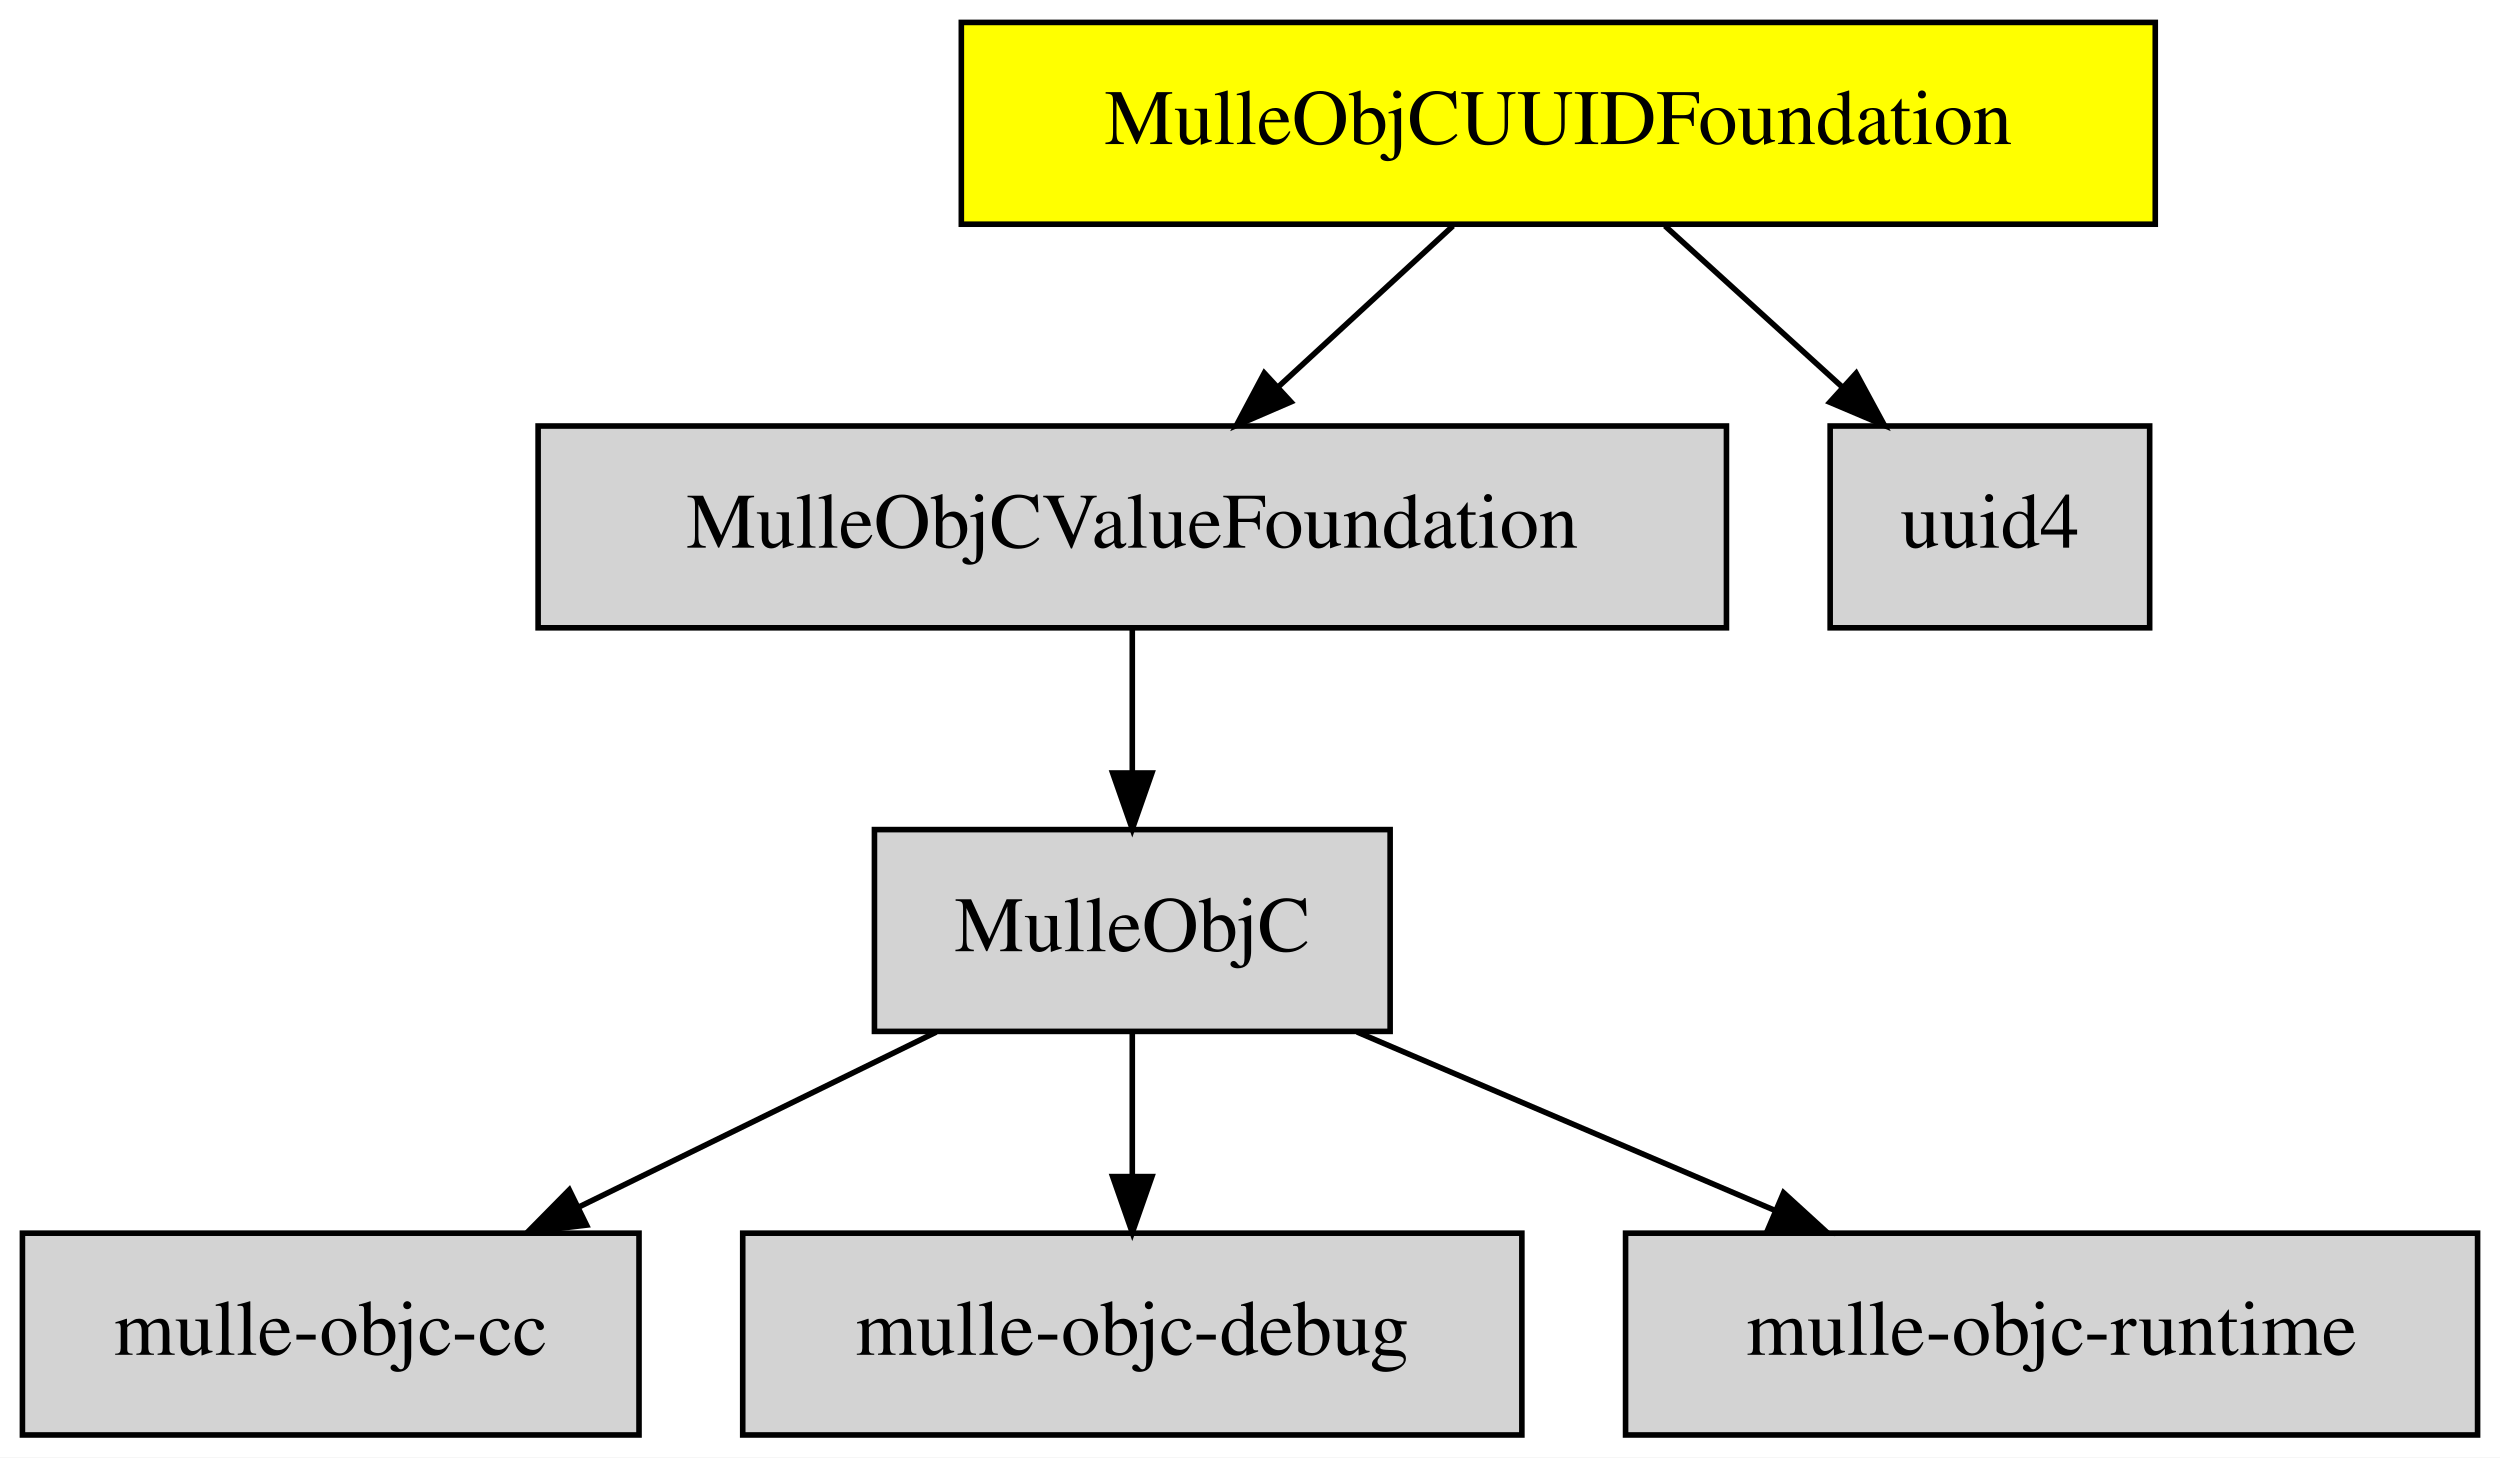
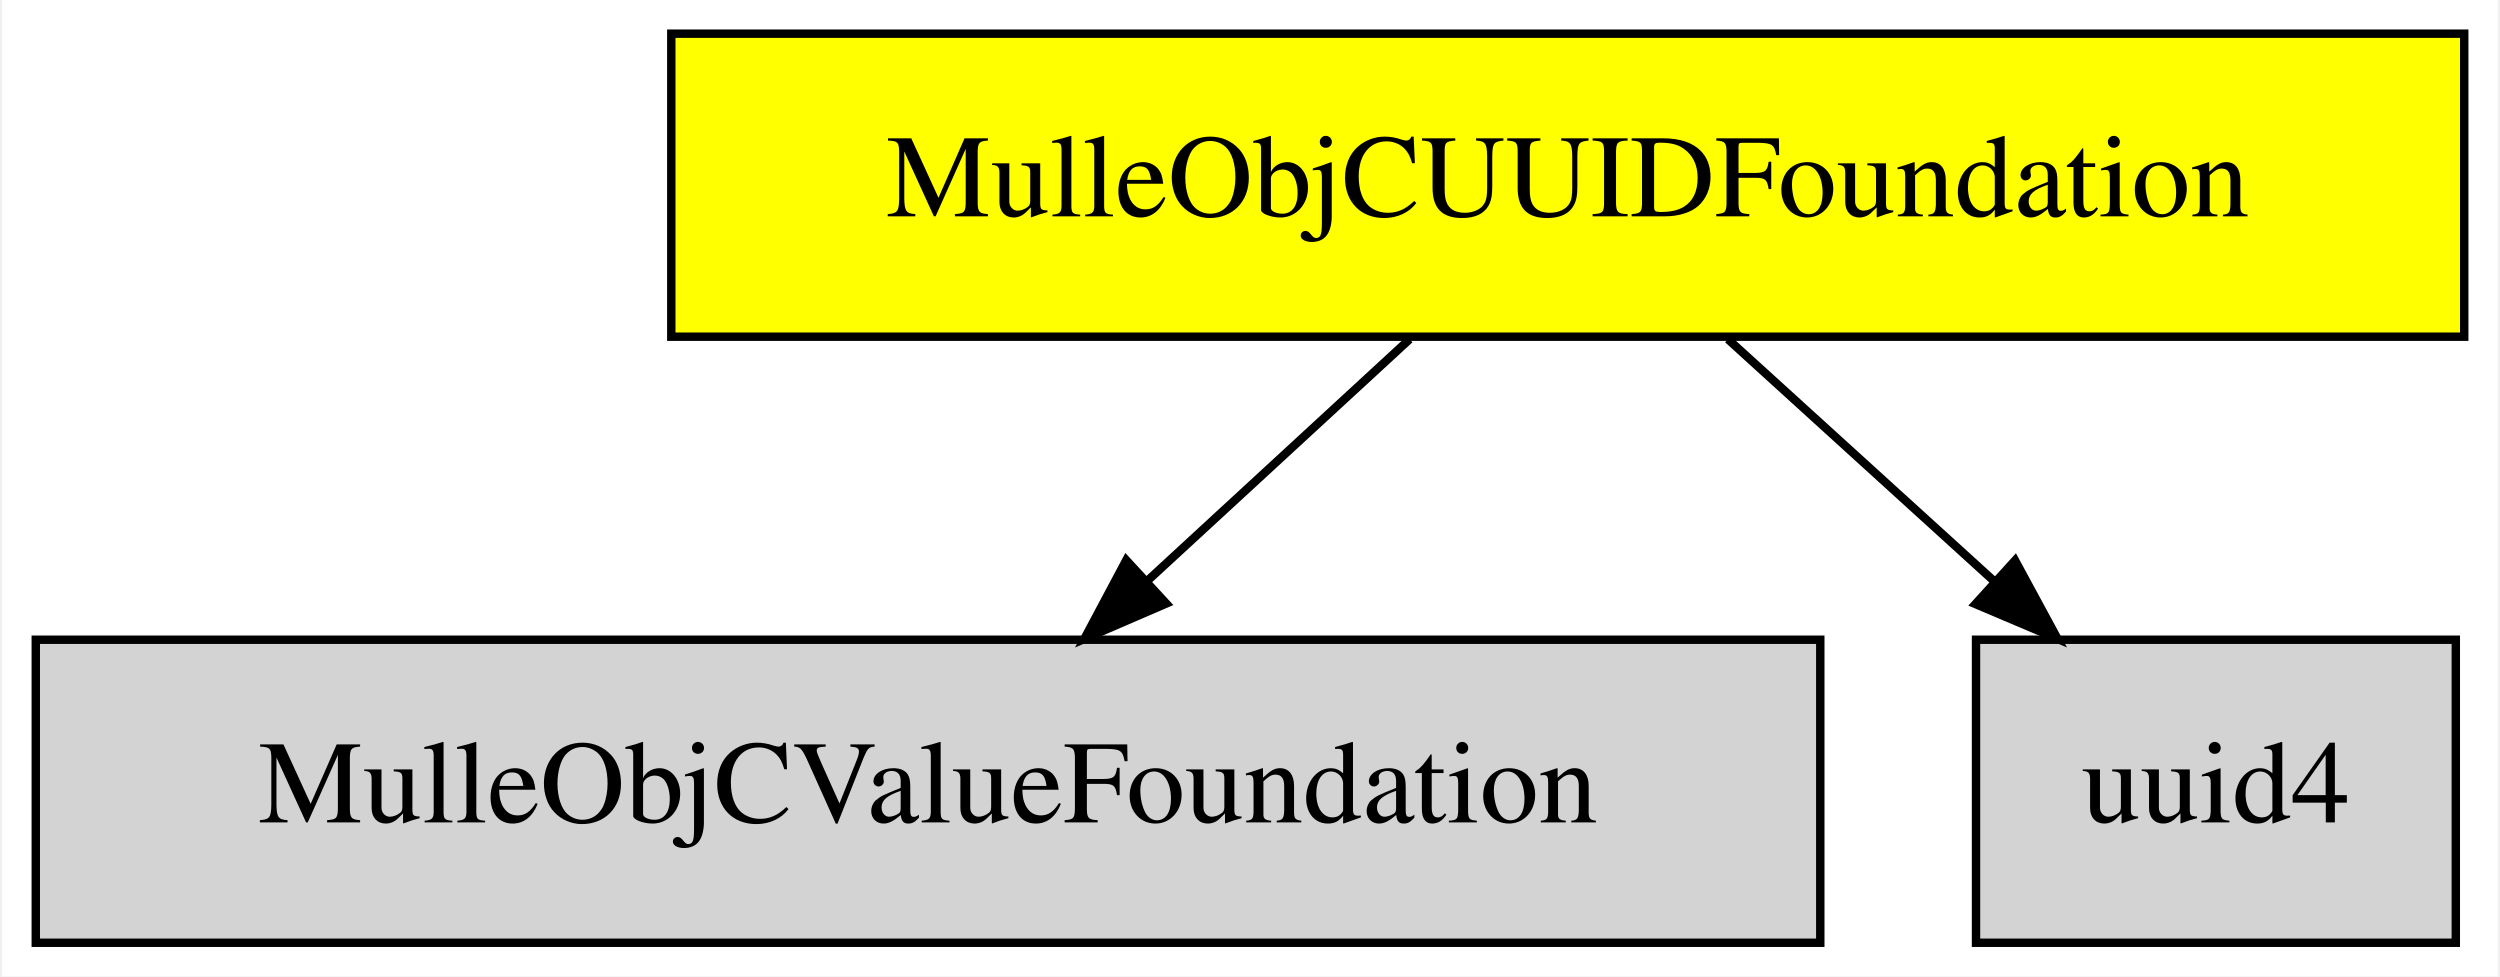
- <svg xmlns="http://www.w3.org/2000/svg" xmlns:xlink="http://www.w3.org/1999/xlink" width="446pt" height="260pt" viewBox="0.00 0.00 446.00 260.00">
-   <g id="graph0" class="graph" transform="scale(1 1) rotate(0) translate(4 256)">
-     <polygon fill="white" stroke="transparent" points="-4,4 -4,-256 442,-256 442,4 -4,4" />
+ <svg xmlns="http://www.w3.org/2000/svg" xmlns:xlink="http://www.w3.org/1999/xlink" width="297pt" height="116pt" viewBox="0.00 0.00 296.50 116.00">
+   <g id="graph0" class="graph" transform="scale(1 1) rotate(0) translate(4 112)">
+     <polygon fill="white" stroke="transparent" points="-4,4 -4,-112 292.5,-112 292.5,4 -4,4" />
    <g id="node1" class="node">
-       <polygon fill="yellow" stroke="black" points="380.5,-252 167.5,-252 167.5,-216 380.5,-216 380.5,-252" />
-       <text text-anchor="middle" x="274" y="-230.3" font-family="Times,serif" font-size="14.00">MulleObjCUUIDFoundation</text>
-     </g>
-     <g id="node6" class="node">
-       <g id="a_node6">
-         <a xlink:href="https://github.com/MulleFoundation/MulleObjCValueFoundation" xlink:title="MulleObjCValueFoundation">
-           <polygon fill="lightgrey" stroke="black" points="304,-180 92,-180 92,-144 304,-144 304,-180" />
-           <text text-anchor="middle" x="198" y="-158.3" font-family="Times,serif" font-size="14.00">MulleObjCValueFoundation</text>
-         </a>
-       </g>
-     </g>
-     <g id="edge4" class="edge">
-       <path fill="none" stroke="black" d="M255.21,-215.7C245.83,-207.05 234.32,-196.45 224.09,-187.03" />
-       <polygon fill="black" stroke="black" points="226.3,-184.3 216.57,-180.1 221.55,-189.45 226.3,-184.3" />
-     </g>
-     <g id="node7" class="node">
-       <g id="a_node7">
-         <a xlink:href="https://github.com/rxi/uuid4" xlink:title="uuid4">
-           <polygon fill="lightgrey" stroke="black" points="379.5,-180 322.5,-180 322.5,-144 379.5,-144 379.5,-180" />
-           <text text-anchor="middle" x="351" y="-158.3" font-family="Times,serif" font-size="14.00">uuid4</text>
-         </a>
-       </g>
-     </g>
-     <g id="edge5" class="edge">
-       <path fill="none" stroke="black" d="M293.03,-215.7C302.54,-207.05 314.21,-196.45 324.57,-187.03" />
-       <polygon fill="black" stroke="black" points="327.14,-189.42 332.19,-180.1 322.43,-184.24 327.14,-189.42" />
+       <polygon fill="yellow" stroke="black" points="288.5,-108 75.5,-108 75.5,-72 288.5,-72 288.5,-108" />
+       <text text-anchor="middle" x="182" y="-86.3" font-family="Times,serif" font-size="14.00">MulleObjCUUIDFoundation</text>
    </g>
    <g id="node2" class="node">
      <g id="a_node2">
-         <a xlink:href="https://github.com/mulle-cc/mulle-objc-cc" xlink:title="mulle-objc-cc">
-           <polygon fill="lightgrey" stroke="black" points="110,-36 0,-36 0,0 110,0 110,-36" />
-           <text text-anchor="middle" x="55" y="-14.3" font-family="Times,serif" font-size="14.00">mulle-objc-cc</text>
-         </a>
-       </g>
-     </g>
-     <g id="node3" class="node">
-       <g id="a_node3">
-         <a xlink:href="https://github.com/mulle-objc/mulle-objc-debug" xlink:title="mulle-objc-debug">
-           <polygon fill="lightgrey" stroke="black" points="267.5,-36 128.5,-36 128.5,0 267.5,0 267.5,-36" />
-           <text text-anchor="middle" x="198" y="-14.3" font-family="Times,serif" font-size="14.00">mulle-objc-debug</text>
-         </a>
-       </g>
-     </g>
-     <g id="node4" class="node">
-       <g id="a_node4">
-         <a xlink:href="https://github.com/mulle-objc/MulleObjC" xlink:title="MulleObjC">
-           <polygon fill="lightgrey" stroke="black" points="244,-108 152,-108 152,-72 244,-72 244,-108" />
-           <text text-anchor="middle" x="198" y="-86.3" font-family="Times,serif" font-size="14.00">MulleObjC</text>
+         <a xlink:href="https://github.com/MulleFoundation/MulleObjCValueFoundation" xlink:title="MulleObjCValueFoundation">
+           <polygon fill="lightgrey" stroke="black" points="212,-36 0,-36 0,0 212,0 212,-36" />
+           <text text-anchor="middle" x="106" y="-14.3" font-family="Times,serif" font-size="14.00">MulleObjCValueFoundation</text>
        </a>
      </g>
    </g>
    <g id="edge1" class="edge">
-       <path fill="none" stroke="black" d="M163.02,-71.88C143.8,-62.47 119.77,-50.71 99.26,-40.67" />
-       <polygon fill="black" stroke="black" points="100.64,-37.44 90.12,-36.19 97.56,-43.73 100.64,-37.44" />
+       <path fill="none" stroke="black" d="M163.21,-71.7C153.83,-63.05 142.32,-52.45 132.09,-43.03" />
+       <polygon fill="black" stroke="black" points="134.3,-40.3 124.57,-36.1 129.55,-45.45 134.3,-40.3" />
    </g>
-     <g id="edge2" class="edge">
-       <path fill="none" stroke="black" d="M198,-71.7C198,-63.98 198,-54.71 198,-46.11" />
-       <polygon fill="black" stroke="black" points="201.5,-46.1 198,-36.1 194.5,-46.1 201.5,-46.1" />
-     </g>
-     <g id="node5" class="node">
-       <g id="a_node5">
-         <a xlink:href="https://github.com/mulle-objc/mulle-objc-runtime" xlink:title="mulle-objc-runtime">
-           <polygon fill="lightgrey" stroke="black" points="438,-36 286,-36 286,0 438,0 438,-36" />
-           <text text-anchor="middle" x="362" y="-14.3" font-family="Times,serif" font-size="14.00">mulle-objc-runtime</text>
+     <g id="node3" class="node">
+       <g id="a_node3">
+         <a xlink:href="https://github.com/rxi/uuid4" xlink:title="uuid4">
+           <polygon fill="lightgrey" stroke="black" points="287.5,-36 230.5,-36 230.5,0 287.5,0 287.5,-36" />
+           <text text-anchor="middle" x="259" y="-14.3" font-family="Times,serif" font-size="14.00">uuid4</text>
        </a>
      </g>
    </g>
-     <g id="edge3" class="edge">
-       <path fill="none" stroke="black" d="M238.12,-71.88C260.64,-62.26 288.92,-50.19 312.77,-40.01" />
-       <polygon fill="black" stroke="black" points="314.19,-43.21 322.01,-36.07 311.44,-36.77 314.19,-43.21" />
-     </g>
-     <g id="edge6" class="edge">
-       <path fill="none" stroke="black" d="M198,-143.7C198,-135.98 198,-126.71 198,-118.11" />
-       <polygon fill="black" stroke="black" points="201.5,-118.1 198,-108.1 194.5,-118.1 201.5,-118.1" />
+     <g id="edge2" class="edge">
+       <path fill="none" stroke="black" d="M201.03,-71.7C210.54,-63.05 222.21,-52.45 232.57,-43.03" />
+       <polygon fill="black" stroke="black" points="235.14,-45.42 240.19,-36.1 230.43,-40.24 235.14,-45.42" />
    </g>
  </g>
</svg>
